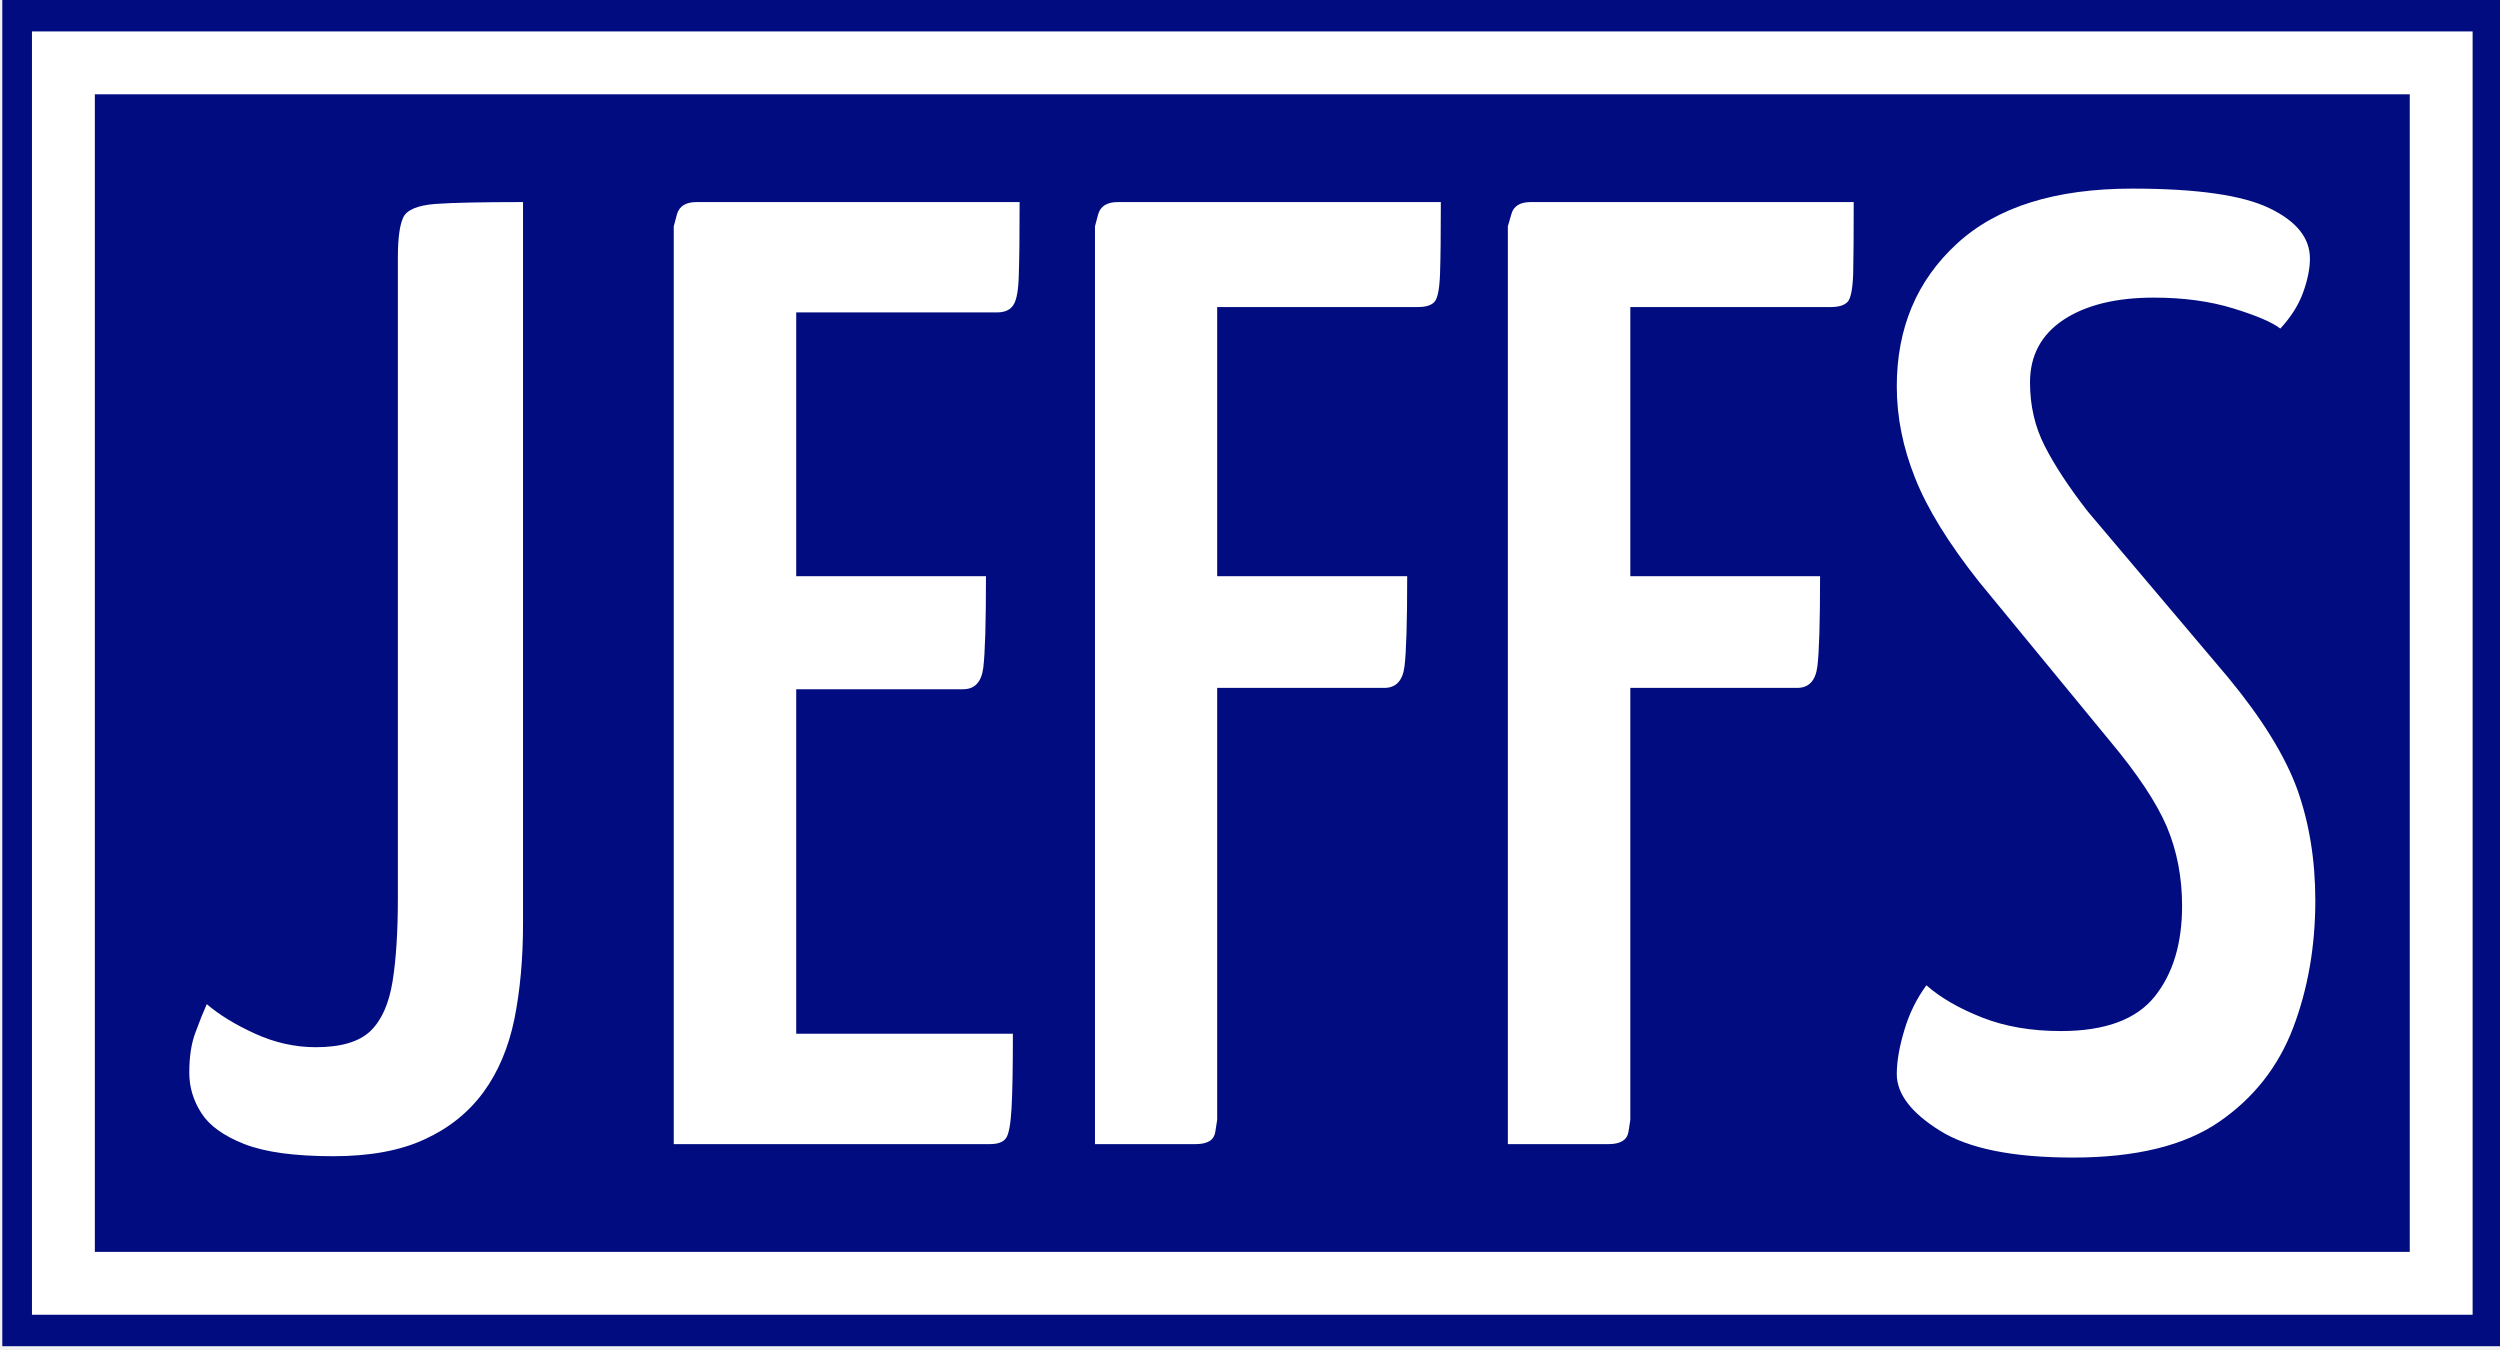
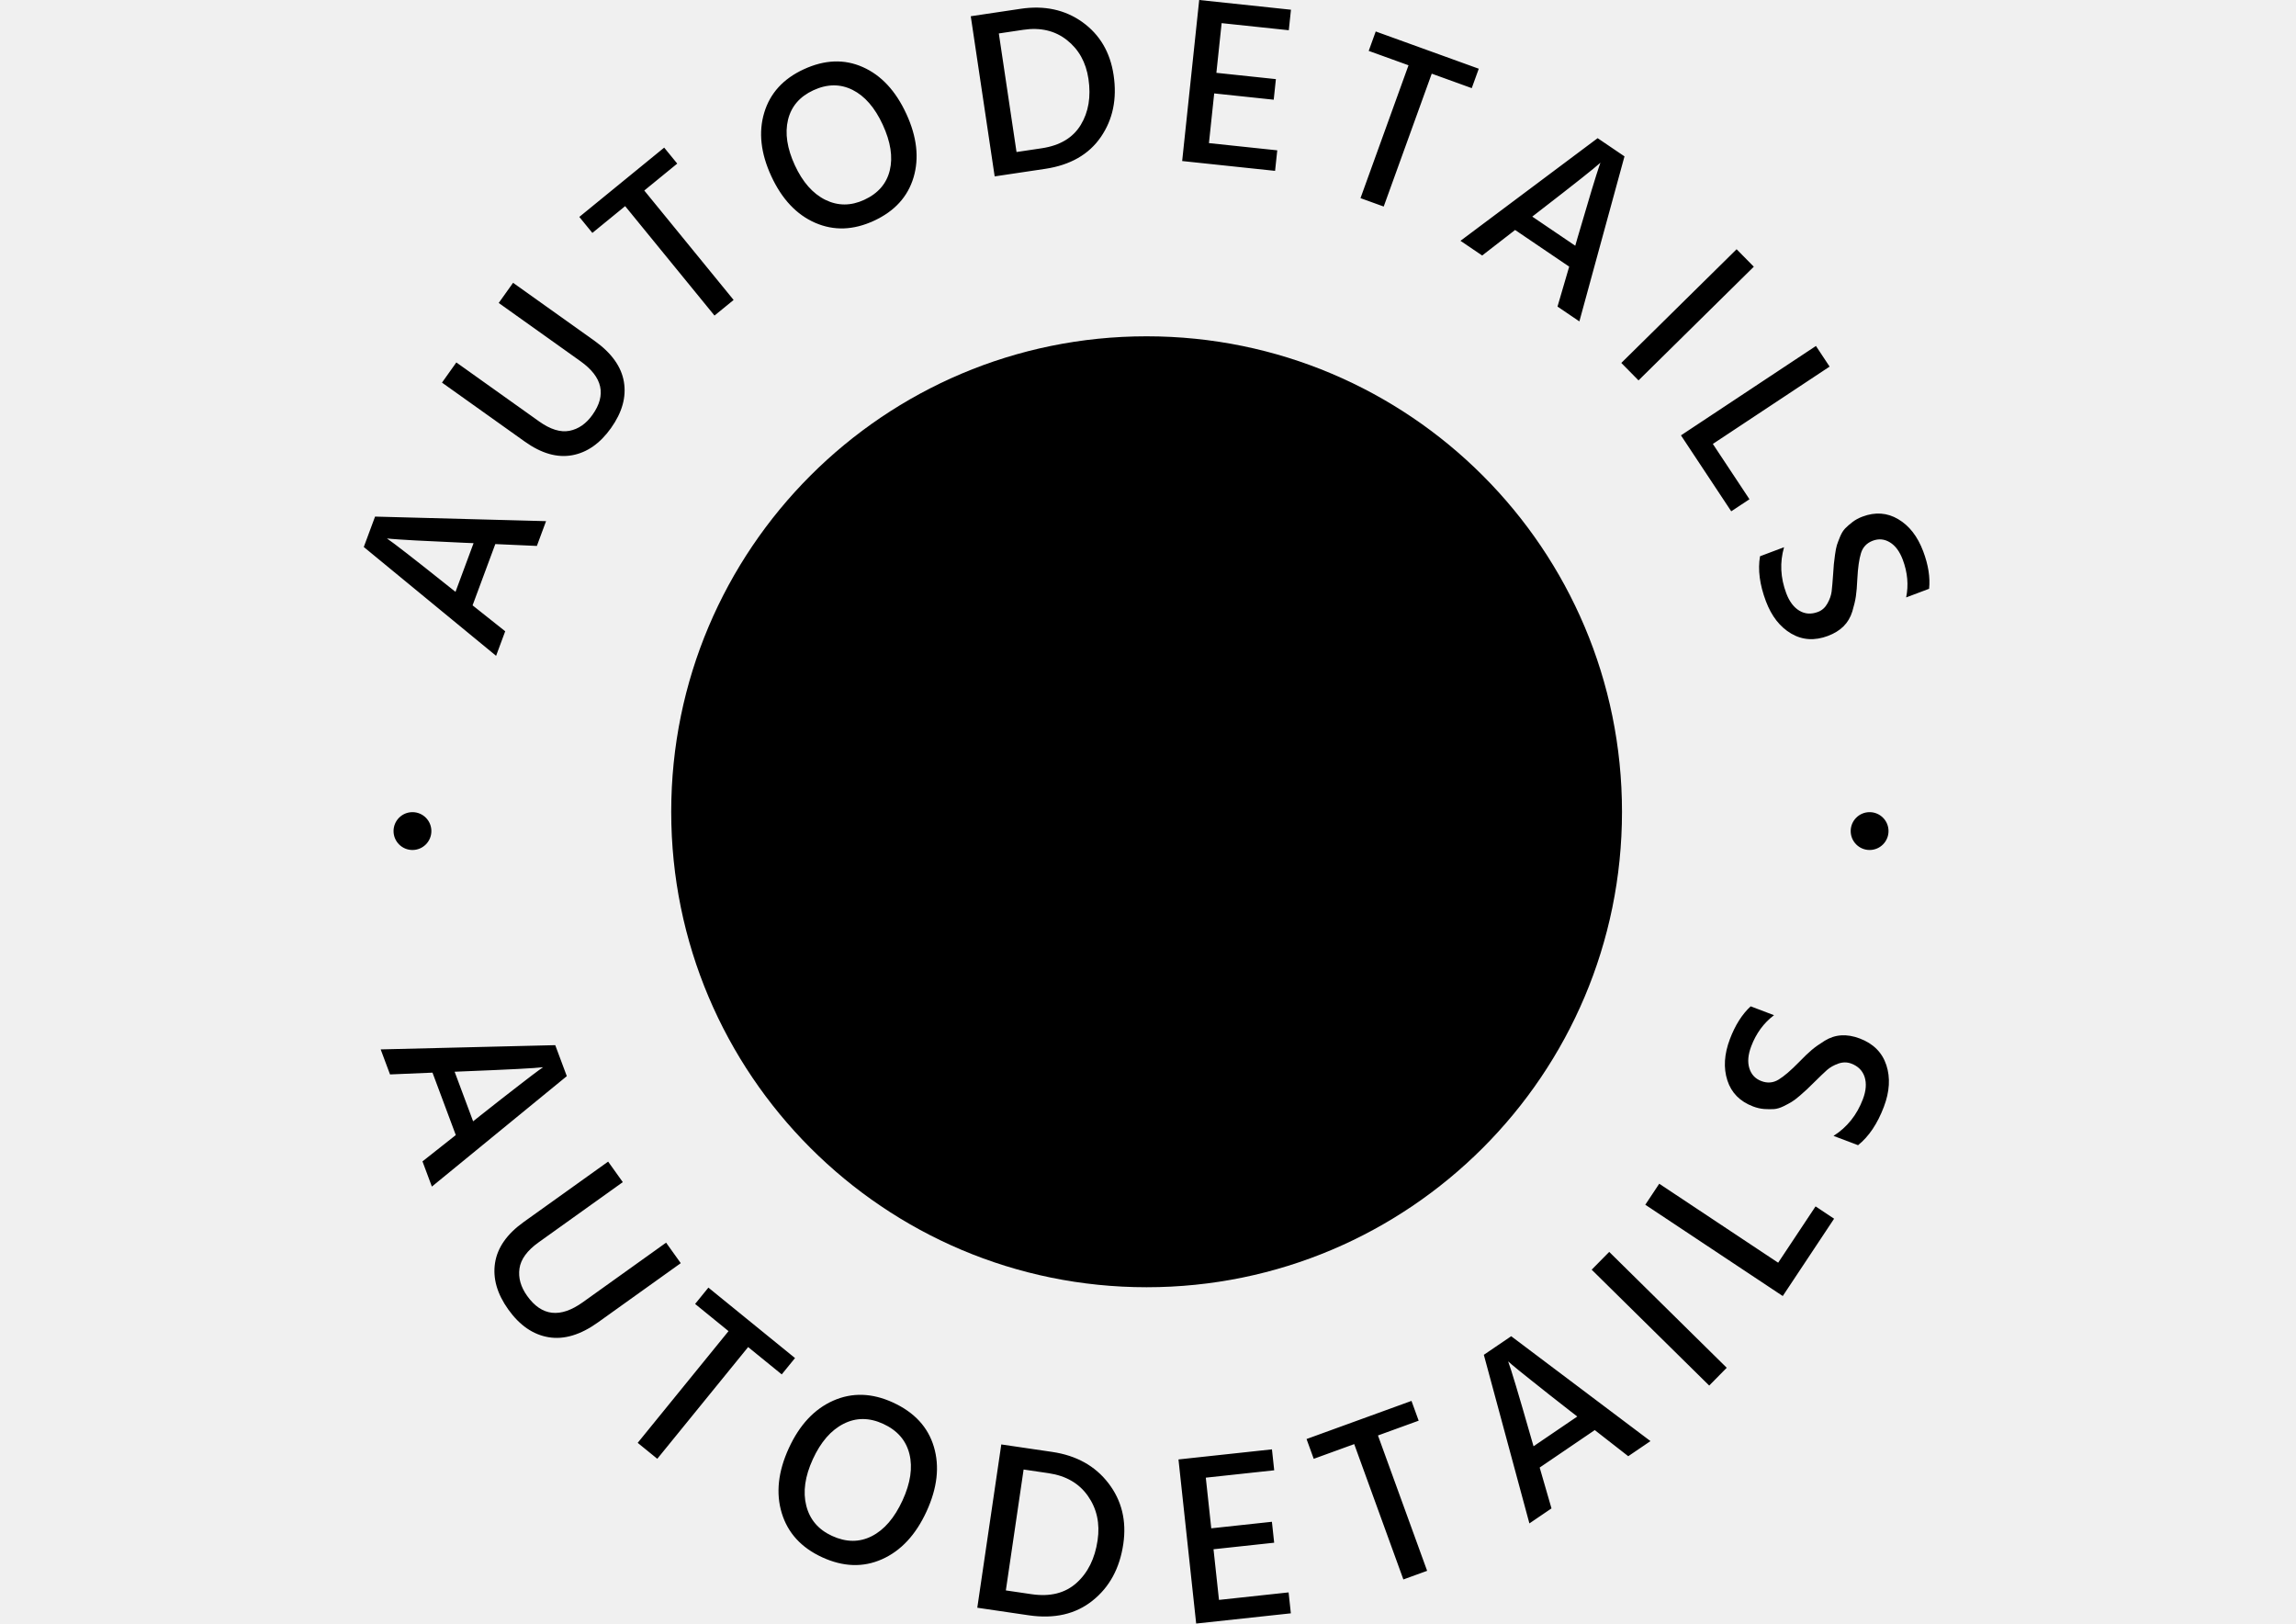
- <svg xmlns="http://www.w3.org/2000/svg" version="1.1" width="1000" height="540" viewBox="0 0 1000 540">
-   <g transform="matrix(1,0,0,1,0.9195402,-0.7640426)">
-     <svg viewBox="0 0 261 141" data-background-color="#ffffff" preserveAspectRatio="xMidYMid meet" height="540" width="1000">
-       <g id="tight-bounds" transform="matrix(1,0,0,1,-0.24,0.1995)">
-         <svg viewBox="0 0 261.48 140.601" height="140.601" width="261.48">
+ <svg xmlns="http://www.w3.org/2000/svg" version="1.1" width="1000" height="707" viewBox="0 0 1000 707">
+   <g transform="matrix(1,0,0,1,-0.6060606,0)">
+     <svg viewBox="0 0 396 280" data-background-color="#89939e" preserveAspectRatio="xMidYMid meet" height="707" width="1000">
+       <g id="tight-bounds" transform="matrix(1,0,0,1,0.24,0)">
+         <svg viewBox="0 0 395.52 280" height="280" width="395.52">
          <g>
-             <svg viewBox="0 0 261.48 140.601" height="140.601" width="261.48">
+             <svg viewBox="0 0 395.52 280" height="280" width="395.52">
              <g>
-                 <svg viewBox="0 0 261.48 140.601" height="140.601" width="261.48">
+                 <svg viewBox="0 0 395.52 280" height="280" width="395.52">
                  <g>
-                     <path d="M0 140.601v-140.601h261.48v140.601z" fill="#010c80" stroke="transparent" stroke-width="0" rx="0%" data-fill-palette-color="tertiary" />
-                     <path d="M3.283 137.317v-134.034h254.913v134.034z" fill="#ffffff" stroke="transparent" stroke-width="0" rx="0%" data-fill-palette-color="quaternary" />
-                     <path d="M9.85 130.751v-120.901h241.78v120.901z" fill="#010c80" stroke="transparent" stroke-width="0" data-fill-palette-color="tertiary" />
-                   </g>
-                   <g transform="matrix(1,0,0,1,19.69974,19.69974)">
-                     <svg viewBox="0 0 222.08 101.201" height="101.201" width="222.08">
+                     <svg viewBox="0 0 395.52 280" height="280" width="395.52">
                      <g>
-                         <svg viewBox="0 0 222.08 101.201" height="101.201" width="222.08">
-                           <g transform="matrix(1,0,0,1,0,0)">
-                             <svg width="222.08" viewBox="0.65 -35.5 78.99 36" height="101.201" data-palette-color="#ffffff">
-                               <path d="M6 0.45L6 0.45Q3.85 0.45 2.7 0 1.55-0.45 1.1-1.15 0.65-1.85 0.65-2.65L0.65-2.65Q0.65-3.55 0.88-4.15 1.1-4.75 1.3-5.2L1.3-5.2Q2-4.6 3.1-4.1 4.2-3.6 5.35-3.6L5.35-3.6Q6.75-3.6 7.38-4.2 8-4.8 8.2-6.03 8.4-7.25 8.4-9.15L8.4-9.15 8.4-32.95Q8.4-34 8.6-34.43 8.8-34.85 9.78-34.93 10.75-35 13.05-35L13.05-35 13.05-8.2Q13.05-6.25 12.73-4.65 12.4-3.05 11.58-1.93 10.75-0.8 9.4-0.18 8.05 0.45 6 0.45ZM30.4 0L18.65 0 18.65-34.1Q18.65-34.1 18.77-34.55 18.9-35 19.5-35L19.5-35 31.5-35Q31.5-33.15 31.47-32.3 31.45-31.45 31.27-31.18 31.1-30.9 30.65-30.9L30.65-30.9 23.2-30.9 23.2-4.1 31.25-4.1Q31.25-2.2 31.2-1.33 31.15-0.45 31-0.23 30.85 0 30.4 0L30.4 0ZM29.4-16.9L19.15-16.9 19.15-21.1 30.25-21.1Q30.25-18.5 30.15-17.7 30.05-16.9 29.4-16.9L29.4-16.9ZM38.05 0L34.3 0 34.3-34.1Q34.3-34.1 34.42-34.55 34.55-35 35.15-35L35.15-35 47.15-35Q47.15-33.15 47.12-32.33 47.09-31.5 46.92-31.3 46.75-31.1 46.3-31.1L46.3-31.1 38.84-31.1 38.84-0.9Q38.84-0.9 38.77-0.45 38.7 0 38.05 0L38.05 0ZM45.05-16.95L34.8-16.95 34.8-21.1 45.9-21.1Q45.9-18.55 45.8-17.75 45.7-16.95 45.05-16.95L45.05-16.95ZM53.39 0L49.64 0 49.64-34.1Q49.64-34.1 49.77-34.55 49.89-35 50.49-35L50.49-35 62.49-35Q62.49-33.15 62.47-32.33 62.44-31.5 62.27-31.3 62.09-31.1 61.64-31.1L61.64-31.1 54.19-31.1 54.19-0.9Q54.19-0.9 54.12-0.45 54.04 0 53.39 0L53.39 0ZM60.39-16.95L50.14-16.95 50.14-21.1 61.24-21.1Q61.24-18.55 61.14-17.75 61.04-16.95 60.39-16.95L60.39-16.95ZM70.64 0.5L70.64 0.5Q67.29 0.5 65.69-0.5 64.09-1.5 64.09-2.6L64.09-2.6Q64.09-3.3 64.37-4.23 64.64-5.15 65.19-5.9L65.19-5.9Q65.99-5.2 67.27-4.7 68.54-4.2 70.19-4.2L70.19-4.2Q72.64-4.2 73.67-5.48 74.69-6.75 74.69-8.85L74.69-8.85Q74.69-10.45 74.12-11.8 73.54-13.15 71.99-15L71.99-15 67.14-20.9Q65.44-23.05 64.77-24.75 64.09-26.45 64.09-28.15L64.09-28.15Q64.09-31.4 66.32-33.45 68.54-35.5 72.84-35.5L72.84-35.5Q76.44-35.5 77.94-34.77 79.44-34.05 79.44-32.9L79.44-32.9Q79.44-32.35 79.19-31.65 78.94-30.95 78.34-30.3L78.34-30.3Q77.89-30.65 76.59-31.05 75.29-31.45 73.64-31.45L73.64-31.45Q71.54-31.45 70.29-30.63 69.04-29.8 69.04-28.3L69.04-28.3Q69.04-27 69.59-25.93 70.14-24.85 71.19-23.5L71.19-23.5 76.39-17.35Q78.29-15.05 78.97-13.18 79.64-11.3 79.64-9.05L79.64-9.05Q79.64-6.5 78.82-4.33 77.99-2.15 76.07-0.83 74.14 0.5 70.64 0.5Z" opacity="1" transform="matrix(1,0,0,1,0,0)" fill="#ffffff" class="undefined-text-0" data-fill-palette-color="quaternary" id="text-0" />
+                         <svg viewBox="0 0 395.52 280" height="280" width="395.52">
+                           <g transform="matrix(1,0,0,1,95.65204,57.50421)">
+                             <svg viewBox="0 0 204.216 164.992" height="164.992" width="204.216">
+                               <g>
+                                 <circle r="82" cx="102.108" cy="82.496" fill="#000000" data-fill-palette-color="accent" />
+                               </g>
                            </svg>
                          </g>
+                           <path d="M77.392 101.152V101.152L78.551 102.072 81.667 93.675 80.189 93.615C76.769 93.467 73.939 93.332 71.701 93.21 69.465 93.083 68.076 92.993 67.535 92.941V92.941L66.723 92.863C67.832 93.601 71.389 96.364 77.392 101.152ZM81.496 104.399L87.124 108.87 85.552 113.106 62.729 94.338 64.676 89.093 94.171 89.879 92.586 94.152 85.417 93.832ZM88.481 48.772L102.518 58.772C105.464 60.87 107.158 63.232 107.598 65.856 108.038 68.471 107.295 71.13 105.37 73.833V73.833C103.479 76.486 101.241 78.047 98.654 78.515 96.072 78.977 93.361 78.197 90.524 76.176V76.176L76.219 65.985 78.695 62.508 92.968 72.676C94.907 74.057 96.652 74.598 98.204 74.3 99.759 73.995 101.081 73.08 102.169 71.552V71.552C104.623 68.108 103.935 65.022 100.106 62.295V62.295L86.004 52.249ZM114.546 25.457L116.798 28.215 111.112 32.858 126.523 51.731 123.224 54.424 107.813 35.551 102.158 40.169 99.906 37.411ZM148.799 11.567C151.975 12.971 154.478 15.657 156.309 19.623 158.138 23.583 158.555 27.239 157.561 30.591 156.565 33.936 154.286 36.432 150.724 38.076V38.076C147.186 39.71 143.809 39.826 140.592 38.426 137.372 37.02 134.848 34.337 133.019 30.377V30.377C131.199 26.435 130.793 22.788 131.802 19.437 132.808 16.079 135.08 13.584 138.617 11.951V11.951C142.227 10.284 145.621 10.156 148.799 11.567ZM135.905 20.662C135.348 22.977 135.742 25.59 137.085 28.499 138.426 31.403 140.179 33.391 142.344 34.464 144.512 35.528 146.75 35.528 149.056 34.463V34.463C151.44 33.362 152.909 31.666 153.462 29.374 154.016 27.083 153.609 24.458 152.243 21.5V21.5C150.886 18.56 149.15 16.561 147.035 15.501 144.914 14.445 142.664 14.465 140.285 15.564V15.564C137.925 16.654 136.465 18.353 135.905 20.662ZM180.243 29.124V29.124L171.552 30.421 167.429 2.801 176.041 1.515C180.138 0.904 183.688 1.671 186.691 3.818 189.688 5.973 191.481 9.016 192.068 12.949V12.949C192.679 17.046 191.946 20.604 189.869 23.623 187.799 26.642 184.59 28.475 180.243 29.124ZM176.491 5.139V5.139L172.269 5.769 175.322 26.218 179.672 25.569C182.815 25.1 185.059 23.756 186.402 21.539 187.746 19.328 188.188 16.681 187.727 13.597V13.597C187.303 10.756 186.062 8.524 184.005 6.902 181.949 5.286 179.444 4.698 176.491 5.139ZM220.296 25.926L219.921 29.467 203.893 27.772 206.831 0 222.661 1.675 222.286 5.215 210.701 3.99 209.795 12.56 220.06 13.645 219.685 17.196 209.419 16.11 208.512 24.68ZM255.056 11.852L253.845 15.201 246.942 12.705 238.658 35.62 234.653 34.172 242.936 11.257 236.07 8.776 237.281 5.427ZM265.451 36.45V36.45L264.282 37.356 271.697 42.381 272.106 40.959C273.064 37.673 273.868 34.957 274.519 32.812 275.175 30.67 275.593 29.343 275.772 28.829V28.829L276.041 28.06C275.06 28.961 271.53 31.758 265.451 36.45ZM261.321 39.663L255.639 44.065 251.899 41.531 275.558 23.829 280.19 26.968 272.408 55.43 268.635 52.873 270.651 45.986ZM302.497 45.996L282.611 65.604 279.642 62.592 299.528 42.985ZM301.747 86.1L298.603 88.181 289.931 75.083 313.215 59.665 315.572 63.225 295.431 76.561ZM315.289 109.67V109.67C312.993 110.535 310.878 110.401 308.945 109.268 307.011 108.134 305.558 106.277 304.585 103.694V103.694C303.505 100.826 303.166 98.239 303.57 95.934V95.934L307.714 94.373C306.958 96.988 307.087 99.64 308.099 102.328V102.328C308.634 103.747 309.387 104.745 310.358 105.324 311.329 105.904 312.397 105.974 313.56 105.536V105.536C314.257 105.273 314.802 104.787 315.196 104.077 315.596 103.365 315.838 102.67 315.923 101.991 316.003 101.315 316.089 100.309 316.183 98.973V98.973C316.234 98.187 316.274 97.632 316.302 97.309 316.329 96.986 316.395 96.453 316.499 95.71 316.6 94.961 316.71 94.394 316.828 94.009 316.954 93.627 317.139 93.138 317.383 92.542 317.634 91.943 317.928 91.47 318.266 91.122 318.61 90.772 319.028 90.409 319.518 90.032 320.009 89.656 320.577 89.345 321.225 89.102V89.102C323.446 88.265 325.508 88.411 327.412 89.542 329.314 90.666 330.747 92.509 331.713 95.073V95.073C332.599 97.425 332.939 99.581 332.733 101.542V101.542L328.775 103.033C329.212 100.893 329.017 98.725 328.19 96.528V96.528C327.653 95.103 326.915 94.106 325.975 93.536 325.034 92.96 324.046 92.867 323.013 93.256 321.981 93.645 321.304 94.358 320.984 95.395 320.662 96.426 320.452 97.905 320.354 99.832V99.832C320.297 101.097 320.215 102.094 320.106 102.824 320 103.561 319.794 104.438 319.488 105.455 319.174 106.469 318.668 107.324 317.971 108.02 317.272 108.71 316.377 109.26 315.289 109.67ZM79.908 184.771V184.771L78.399 184.834 81.59 193.383 82.772 192.442C85.506 190.279 87.78 188.5 89.595 187.106 91.401 185.708 92.529 184.85 92.978 184.534V184.534L93.662 184.055C92.313 184.225 87.728 184.463 79.908 184.771ZM74.582 184.991L67.256 185.299 65.644 180.982 95.755 180.25 97.75 185.595 74.476 204.641 72.854 200.296 78.601 195.756ZM117.405 217.848L103.111 228.072C100.115 230.215 97.281 231.065 94.61 230.621 91.938 230.177 89.62 228.582 87.655 225.835V225.835C85.724 223.136 84.962 220.464 85.368 217.82 85.779 215.171 87.428 212.814 90.316 210.749V210.749L104.878 200.334 107.408 203.871 92.879 214.263C90.91 215.671 89.812 217.175 89.584 218.777 89.358 220.37 89.802 221.945 90.916 223.502V223.502C93.422 227.007 96.623 227.366 100.517 224.581V224.581L114.875 214.311ZM137.113 234.216L134.822 237.032 129.027 232.319 113.357 251.586 109.976 248.836 125.645 229.569 119.881 224.881 122.171 222.064ZM161.064 249.512C162.08 252.906 161.659 256.624 159.801 260.666 157.944 264.708 155.386 267.454 152.128 268.906 148.879 270.355 145.436 270.243 141.799 268.572V268.572C138.192 266.914 135.869 264.375 134.828 260.955 133.784 257.527 134.191 253.791 136.048 249.749V249.749C137.895 245.732 140.449 243.001 143.71 241.558 146.977 240.118 150.414 240.227 154.021 241.884V241.884C157.706 243.578 160.054 246.12 161.064 249.512ZM145.483 245.557C143.318 246.654 141.553 248.686 140.19 251.653 138.827 254.619 138.449 257.296 139.057 259.683 139.665 262.07 141.144 263.803 143.494 264.883V264.883C145.929 266.002 148.216 266.018 150.355 264.93 152.503 263.839 154.271 261.783 155.66 258.762V258.762C157.034 255.772 157.43 253.103 156.847 250.757 156.264 248.411 154.758 246.68 152.33 245.564V245.564C149.925 244.458 147.643 244.456 145.483 245.557ZM177.416 278.576V278.576L168.554 277.273 172.694 249.111 181.466 250.4C185.65 251.015 188.887 252.815 191.177 255.799 193.473 258.785 194.327 262.281 193.738 266.287V266.287C193.123 270.471 191.355 273.726 188.432 276.052 185.515 278.385 181.843 279.227 177.416 278.576ZM180.846 254.069V254.069L176.544 253.437 173.479 274.287 177.91 274.939C181.114 275.41 183.698 274.765 185.664 273.004 187.63 271.243 188.845 268.787 189.308 265.636V265.636C189.733 262.741 189.179 260.2 187.646 258.012 186.119 255.825 183.853 254.511 180.846 254.069ZM222.252 274.629L222.641 278.239 206.309 280 203.257 251.699 219.381 249.96 219.77 253.57 207.97 254.842 208.912 263.578 219.374 262.45 219.763 266.06 209.301 267.188 210.243 275.924ZM243.449 241.602L244.688 245.014 237.667 247.565 246.147 270.907 242.05 272.396 233.57 249.054 226.586 251.591 225.347 248.178ZM264.082 247.975V247.975L264.502 249.427 272.049 244.296 270.854 243.372C268.104 241.23 265.836 239.443 264.051 238.011 262.264 236.589 261.163 235.697 260.749 235.335V235.335L260.121 234.785C260.607 236.055 261.927 240.452 264.082 247.975ZM265.561 253.096L267.599 260.141 263.788 262.731 255.929 233.655 260.647 230.448 284.674 248.535 280.838 251.142 275.063 246.637ZM277.556 215.905L297.827 235.889 294.802 238.957 274.531 218.973ZM313.147 208.057L316.346 210.181 307.491 223.517 283.777 207.772 286.183 204.149 306.698 217.77ZM320.769 179.097V179.097C323.113 179.986 324.642 181.514 325.356 183.684 326.07 185.853 325.928 188.252 324.931 190.882V190.882C323.824 193.805 322.34 196.012 320.48 197.504V197.504L316.246 195.899C318.588 194.412 320.277 192.3 321.314 189.564V189.564C321.863 188.116 321.962 186.841 321.611 185.741 321.258 184.647 320.49 183.876 319.309 183.429V183.429C318.594 183.158 317.847 183.159 317.068 183.432 316.286 183.712 315.633 184.083 315.109 184.546 314.592 185.011 313.85 185.722 312.883 186.678V186.678C312.306 187.242 311.9 187.639 311.663 187.869 311.429 188.093 311.021 188.458 310.438 188.962 309.858 189.46 309.389 189.816 309.032 190.029 308.68 190.244 308.211 190.496 307.625 190.786 307.032 191.073 306.487 191.237 305.989 191.275 305.493 191.308 304.929 191.304 304.297 191.263 303.668 191.217 303.023 191.069 302.364 190.819V190.819C300.101 189.961 298.625 188.463 297.935 186.324 297.241 184.177 297.388 181.801 298.376 179.195V179.195C299.283 176.802 300.476 174.921 301.954 173.555V173.555L305.983 175.082C304.209 176.422 302.898 178.211 302.05 180.449V180.449C301.5 181.898 301.393 183.158 301.726 184.23 302.057 185.309 302.747 186.047 303.798 186.445 304.855 186.846 305.852 186.758 306.789 186.181 307.734 185.601 308.893 184.607 310.265 183.201V183.201C311.163 182.275 311.9 181.57 312.475 181.084 313.053 180.592 313.802 180.061 314.721 179.492 315.647 178.926 316.608 178.615 317.603 178.558 318.607 178.498 319.663 178.678 320.769 179.097ZM67.864 143.329C67.864 141.527 69.325 140.066 71.126 140.066 72.928 140.066 74.388 141.527 74.388 143.329 74.388 145.13 72.928 146.591 71.126 146.591 69.325 146.591 67.864 145.13 67.864 143.329ZM319.209 143.329C319.209 141.527 320.669 140.066 322.471 140.066 324.273 140.066 325.733 141.527 325.733 143.329 325.733 145.13 324.272 146.591 322.471 146.591 320.669 146.591 319.209 145.13 319.209 143.329Z" fill="#000000" data-fill-palette-color="primary" />
                        </svg>
                      </g>
                    </svg>
                  </g>
                </svg>
              </g>
-               <g />
            </svg>
          </g>
          <defs />
        </svg>
-         <rect width="261.48" height="140.601" fill="none" stroke="none" visibility="hidden" />
+         <rect width="395.52" height="280" fill="none" stroke="none" visibility="hidden" />
      </g>
    </svg>
  </g>
</svg>
